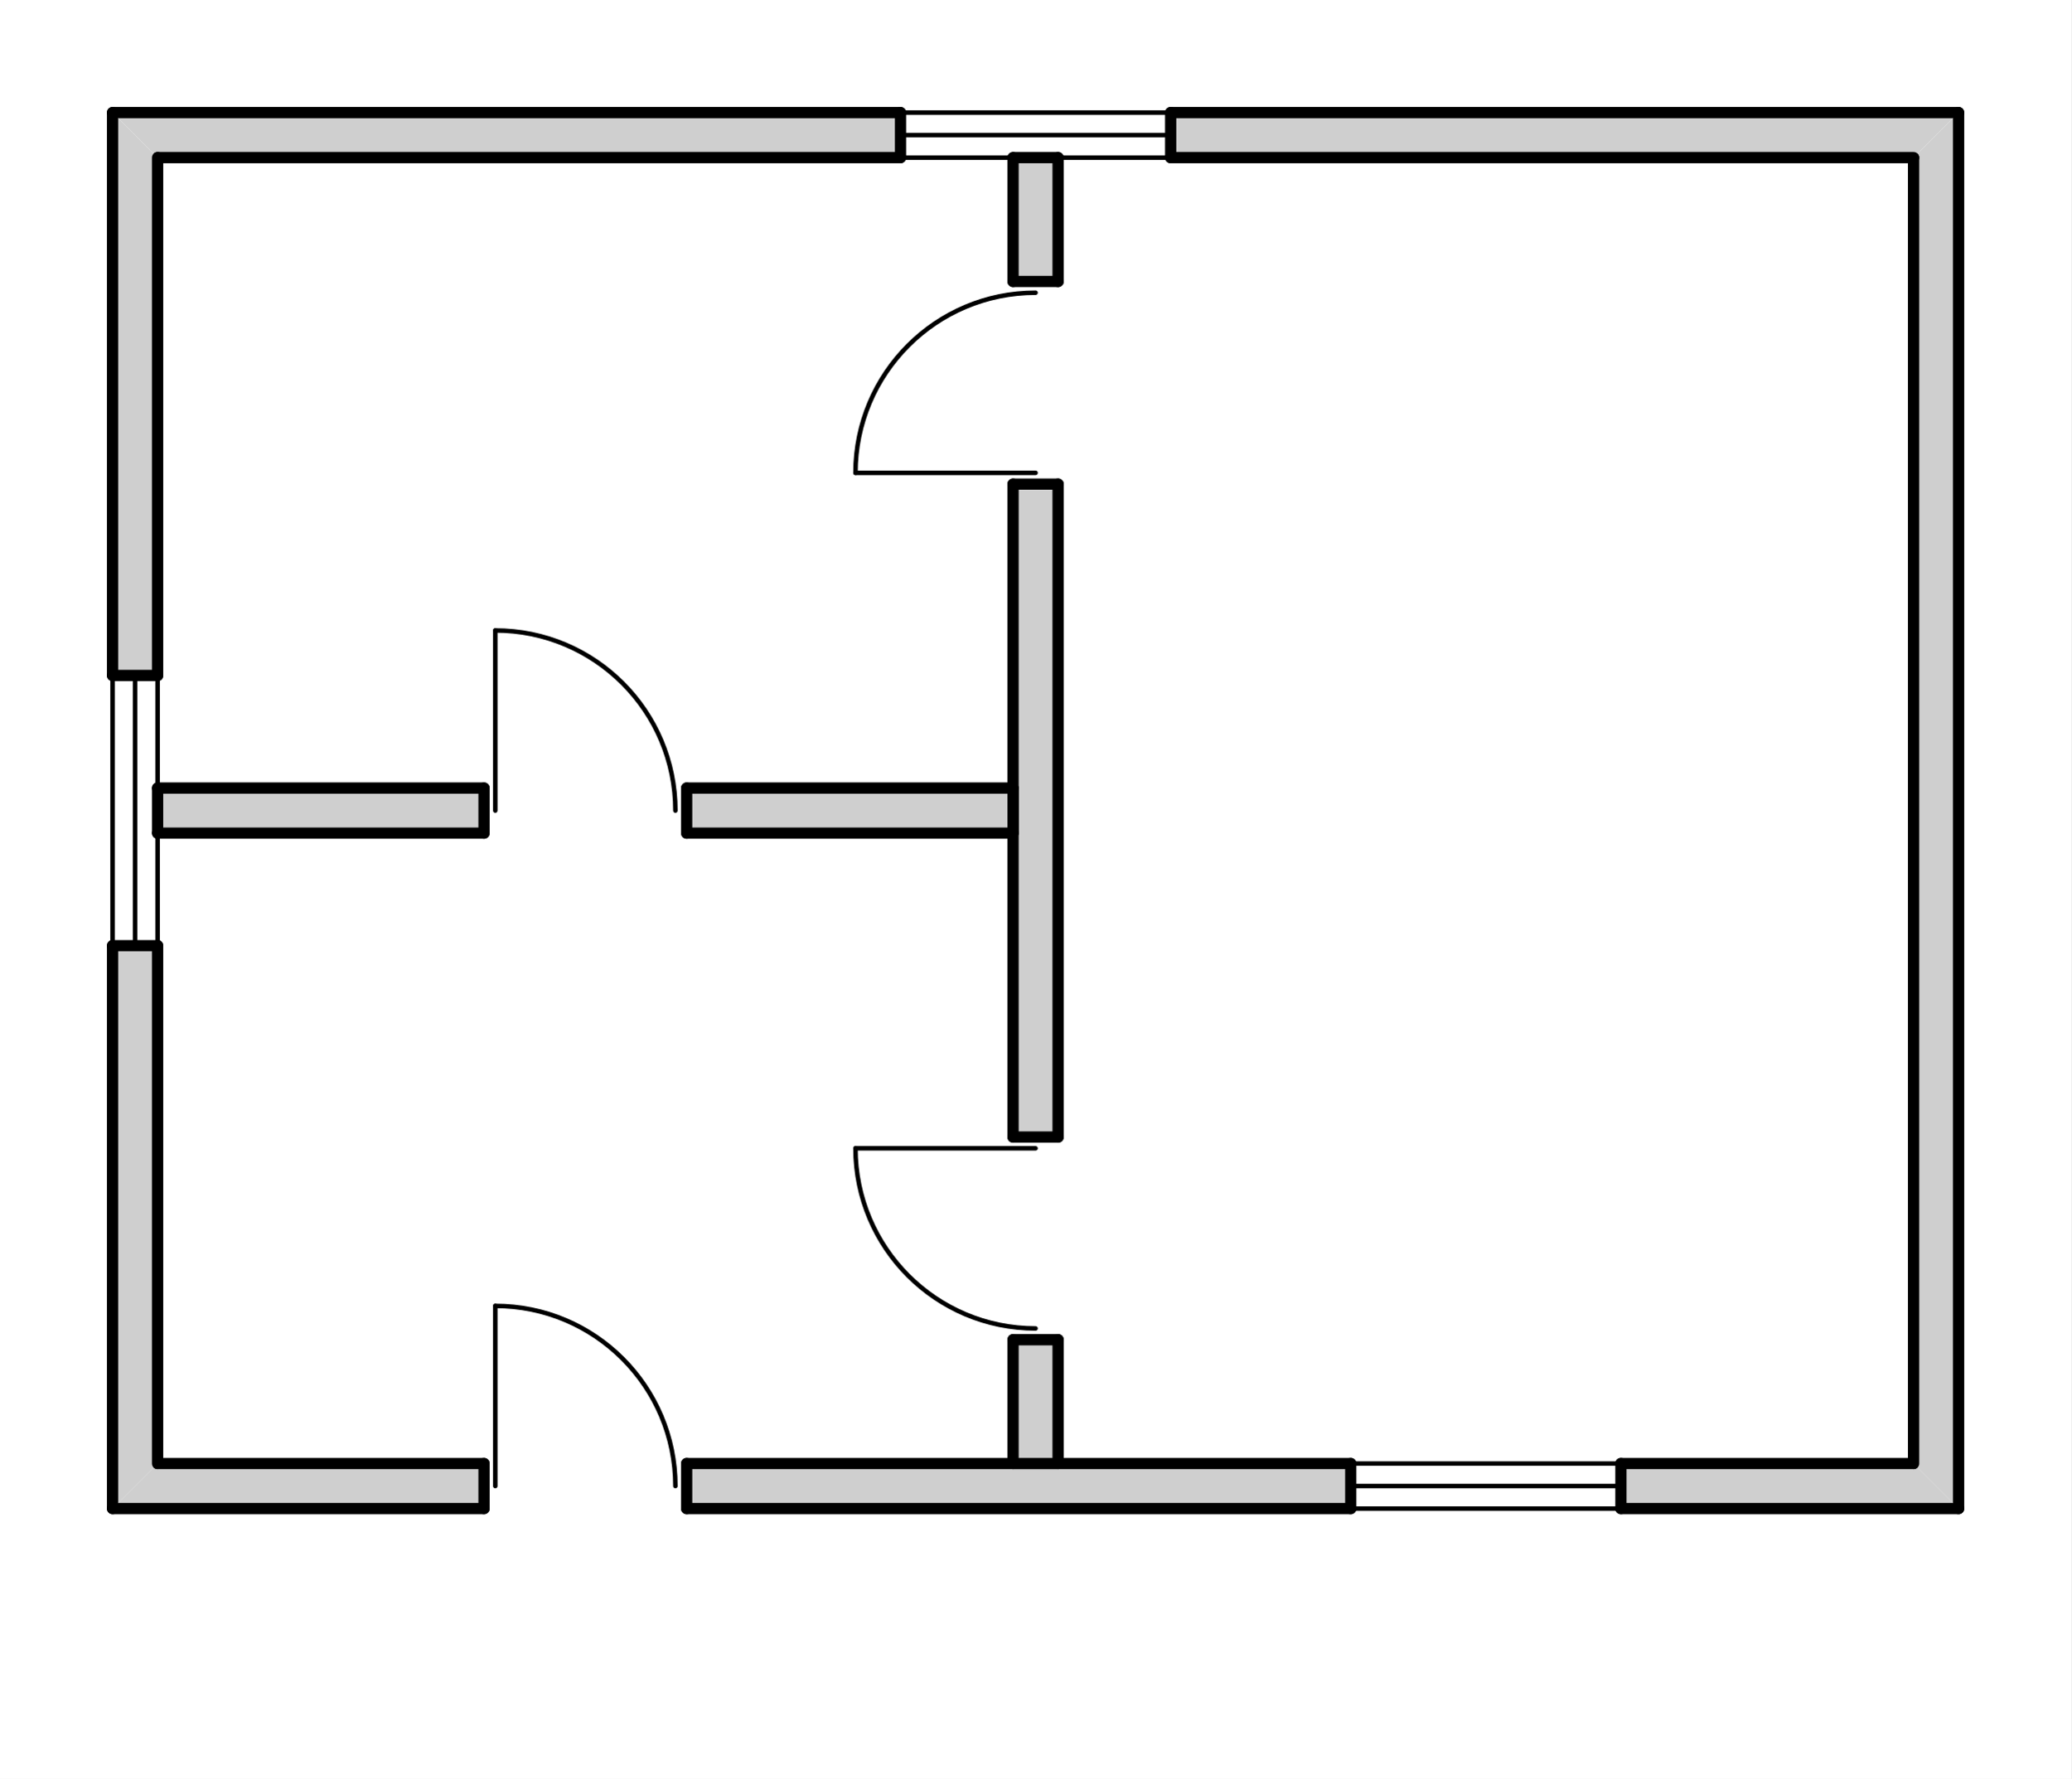
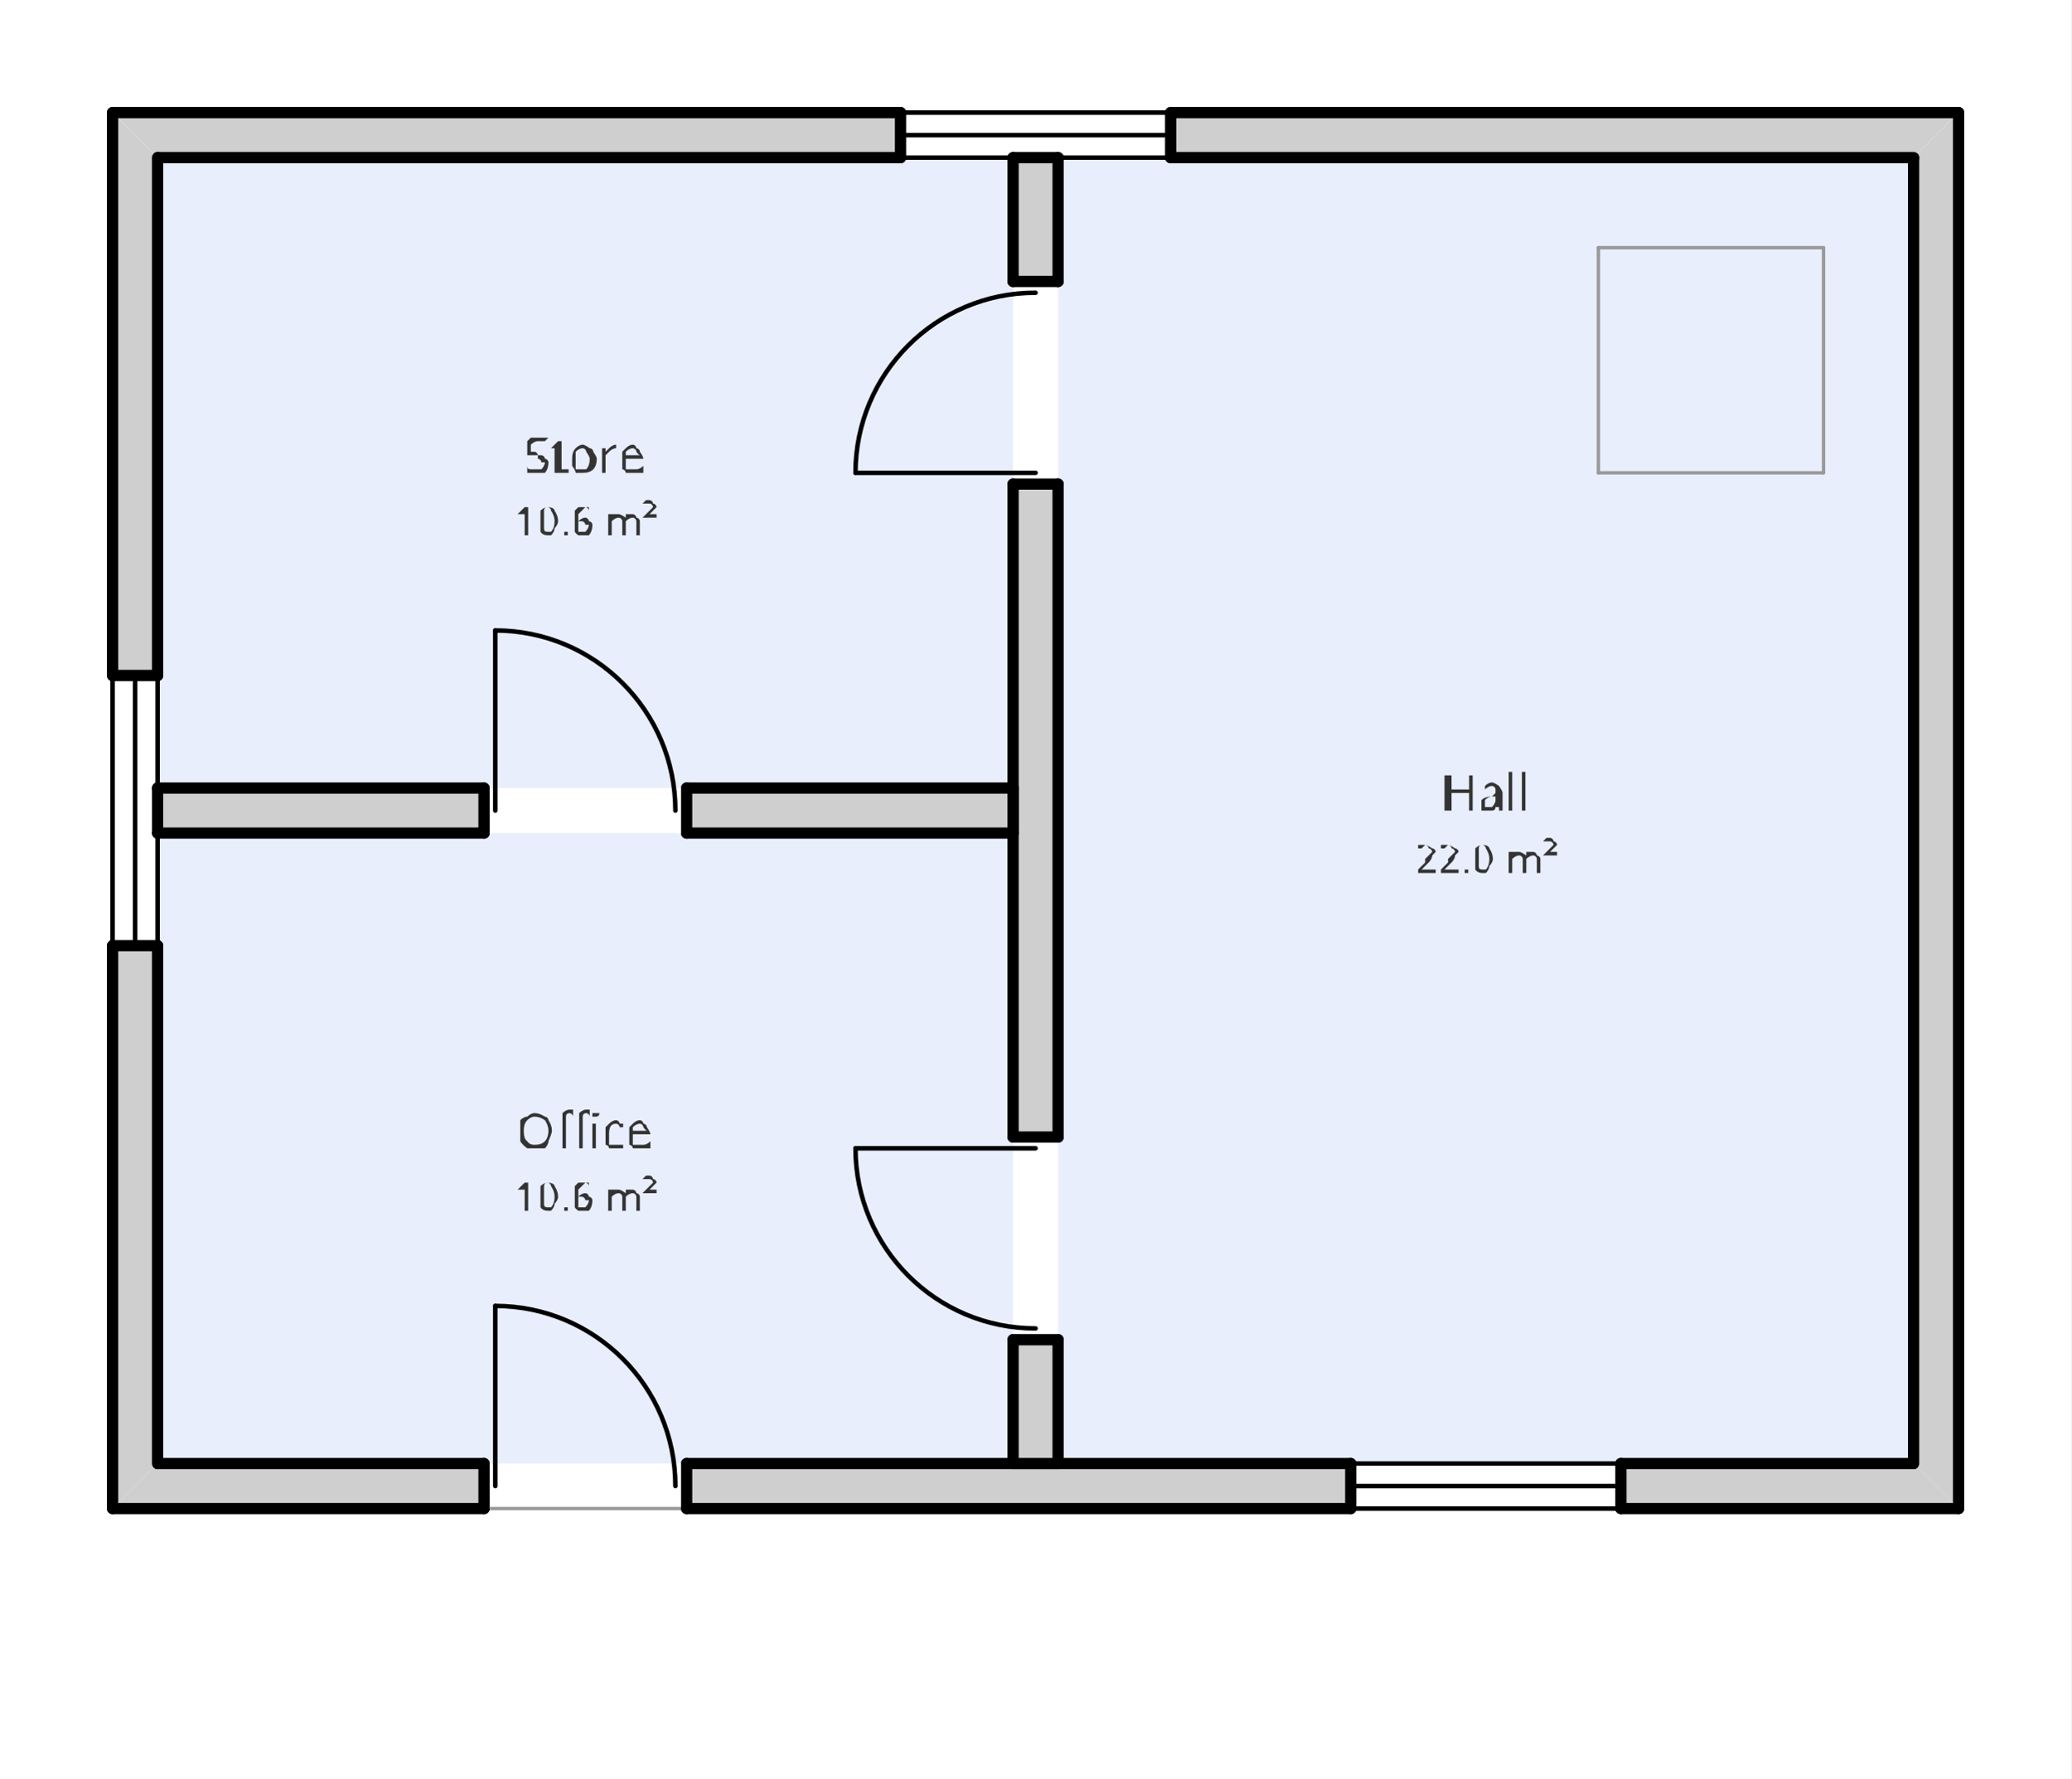
<svg xmlns="http://www.w3.org/2000/svg" viewBox="-0.6 -6.6 9.2 7.9">
  <rect x="-0.6" y="-6.6" width="9.2" height="7.9" fill="white" />
  <g transform="scale(1,-1)" fill="none" stroke="black" stroke-linecap="round" stroke-linejoin="round">
+     <path d="M0.1,0.1 L3.9,0.1 L3.9,2.9 L0.1,2.9 Z" fill-rule="evenodd" fill="#e8eefc" stroke="none" />
+     <path d="M0.1,3.1 L3.9,3.1 L3.9,5.9 L0.1,5.9 Z" fill-rule="evenodd" fill="#e8eefc" stroke="none" />
+     <path d="M4.1,0.1 L7.9,0.1 L7.9,5.9 L4.1,5.9 Z" fill-rule="evenodd" fill="#e8eefc" stroke="none" />
+     <line x1="-0.1" y1="-0.1" x2="8.1" y2="-0.1" stroke="#999" stroke-width="0.015" />
+     <line x1="8.1" y1="-0.1" x2="8.1" y2="6.1" stroke="#999" stroke-width="0.015" />
+     <line x1="8.1" y1="6.1" x2="-0.1" y2="6.1" stroke="#999" stroke-width="0.015" />
+     <line x1="-0.1" y1="6.1" x2="-0.1" y2="-0.1" stroke="#999" stroke-width="0.015" />
+     <line x1="6.5" y1="4.5" x2="7.5" y2="4.5" stroke="#999" stroke-width="0.015" />
+     <line x1="7.5" y1="4.5" x2="7.5" y2="5.5" stroke="#999" stroke-width="0.015" />
+     <line x1="7.5" y1="5.5" x2="6.5" y2="5.5" stroke="#999" stroke-width="0.015" />
+     <line x1="6.5" y1="5.5" x2="6.5" y2="4.5" stroke="#999" stroke-width="0.015" />
    <polygon points="0.1,0.1 1.55,0.1 1.55,-0.1 -0.1,-0.1" fill="#cfcfcf" stroke="none" />
    <line x1="0.1" y1="0.1" x2="1.55" y2="0.1" stroke="black" stroke-width="0.05" />
    <line x1="-0.1" y1="-0.1" x2="1.55" y2="-0.1" stroke="black" stroke-width="0.05" />
    <line x1="1.55" y1="0.1" x2="1.55" y2="-0.1" stroke="black" stroke-width="0.05" />
    <polygon points="2.45,0.1 5.4,0.1 5.4,-0.1 2.45,-0.1" fill="#cfcfcf" stroke="none" />
    <line x1="2.45" y1="0.1" x2="5.4" y2="0.1" stroke="black" stroke-width="0.05" />
    <line x1="2.45" y1="-0.1" x2="5.4" y2="-0.1" stroke="black" stroke-width="0.05" />
    <line x1="2.45" y1="-0.1" x2="2.45" y2="0.1" stroke="black" stroke-width="0.05" />
    <line x1="5.4" y1="0.1" x2="5.4" y2="-0.1" stroke="black" stroke-width="0.05" />
    <polygon points="6.6,0.1 7.9,0.1 8.1,-0.1 6.6,-0.1" fill="#cfcfcf" stroke="none" />
    <line x1="6.6" y1="0.1" x2="7.9" y2="0.1" stroke="black" stroke-width="0.05" />
    <line x1="6.6" y1="-0.1" x2="8.1" y2="-0.1" stroke="black" stroke-width="0.05" />
    <line x1="6.6" y1="-0.1" x2="6.6" y2="0.1" stroke="black" stroke-width="0.05" />
    <polygon points="7.9,0.1 7.9,5.9 8.1,6.1 8.1,-0.1" fill="#cfcfcf" stroke="none" />
    <line x1="7.9" y1="0.1" x2="7.9" y2="5.9" stroke="black" stroke-width="0.05" />
    <line x1="8.1" y1="-0.1" x2="8.1" y2="6.1" stroke="black" stroke-width="0.05" />
    <polygon points="7.9,5.9 4.6,5.9 4.6,6.1 8.1,6.1" fill="#cfcfcf" stroke="none" />
    <line x1="7.9" y1="5.9" x2="4.6" y2="5.9" stroke="black" stroke-width="0.05" />
    <line x1="8.1" y1="6.1" x2="4.6" y2="6.1" stroke="black" stroke-width="0.05" />
    <line x1="4.6" y1="5.9" x2="4.6" y2="6.1" stroke="black" stroke-width="0.05" />
    <polygon points="3.4,5.9 0.1,5.9 -0.1,6.1 3.4,6.1" fill="#cfcfcf" stroke="none" />
    <line x1="3.4" y1="5.9" x2="0.1" y2="5.9" stroke="black" stroke-width="0.05" />
    <line x1="3.4" y1="6.1" x2="-0.1" y2="6.1" stroke="black" stroke-width="0.05" />
    <line x1="3.4" y1="6.1" x2="3.4" y2="5.9" stroke="black" stroke-width="0.05" />
    <polygon points="0.1,5.9 0.1,3.6 -0.1,3.6 -0.1,6.1" fill="#cfcfcf" stroke="none" />
    <line x1="0.1" y1="5.9" x2="0.1" y2="3.6" stroke="black" stroke-width="0.05" />
    <line x1="-0.1" y1="6.1" x2="-0.1" y2="3.6" stroke="black" stroke-width="0.05" />
    <line x1="0.1" y1="3.6" x2="-0.1" y2="3.6" stroke="black" stroke-width="0.05" />
    <polygon points="0.1,2.4 0.1,0.1 -0.1,-0.1 -0.1,2.4" fill="#cfcfcf" stroke="none" />
    <line x1="0.1" y1="2.4" x2="0.1" y2="0.1" stroke="black" stroke-width="0.05" />
    <line x1="-0.1" y1="2.4" x2="-0.1" y2="-0.1" stroke="black" stroke-width="0.05" />
    <line x1="-0.1" y1="2.4" x2="0.1" y2="2.4" stroke="black" stroke-width="0.05" />
    <polygon points="3.9,0.1 3.9,0.65 4.1,0.65 4.1,0.1" fill="#cfcfcf" stroke="none" />
    <line x1="3.9" y1="0.1" x2="3.9" y2="0.65" stroke="black" stroke-width="0.05" />
    <line x1="4.1" y1="0.1" x2="4.1" y2="0.65" stroke="black" stroke-width="0.05" />
    <line x1="4.1" y1="0.1" x2="3.9" y2="0.1" stroke="black" stroke-width="0.05" />
    <line x1="3.9" y1="0.65" x2="4.1" y2="0.65" stroke="black" stroke-width="0.05" />
    <polygon points="3.9,1.55 3.9,4.45 4.1,4.45 4.1,1.55" fill="#cfcfcf" stroke="none" />
    <line x1="3.9" y1="1.55" x2="3.9" y2="4.45" stroke="black" stroke-width="0.05" />
    <line x1="4.1" y1="1.55" x2="4.1" y2="4.45" stroke="black" stroke-width="0.05" />
    <line x1="4.1" y1="1.55" x2="3.9" y2="1.55" stroke="black" stroke-width="0.05" />
    <line x1="3.9" y1="4.45" x2="4.1" y2="4.45" stroke="black" stroke-width="0.05" />
    <polygon points="3.9,5.35 3.9,5.9 4.1,5.9 4.1,5.35" fill="#cfcfcf" stroke="none" />
    <line x1="3.9" y1="5.35" x2="3.9" y2="5.9" stroke="black" stroke-width="0.05" />
    <line x1="4.1" y1="5.35" x2="4.1" y2="5.9" stroke="black" stroke-width="0.05" />
    <line x1="4.1" y1="5.35" x2="3.9" y2="5.35" stroke="black" stroke-width="0.05" />
    <line x1="3.9" y1="5.9" x2="4.1" y2="5.9" stroke="black" stroke-width="0.05" />
    <polygon points="0.1,3.1 1.55,3.1 1.55,2.9 0.1,2.9" fill="#cfcfcf" stroke="none" />
    <line x1="0.1" y1="3.1" x2="1.55" y2="3.1" stroke="black" stroke-width="0.05" />
    <line x1="0.1" y1="2.9" x2="1.55" y2="2.9" stroke="black" stroke-width="0.05" />
    <line x1="0.1" y1="2.9" x2="0.1" y2="3.1" stroke="black" stroke-width="0.05" />
    <line x1="1.55" y1="3.1" x2="1.55" y2="2.9" stroke="black" stroke-width="0.05" />
    <polygon points="2.45,3.1 3.9,3.1 3.9,2.9 2.45,2.9" fill="#cfcfcf" stroke="none" />
    <line x1="2.45" y1="3.1" x2="3.9" y2="3.1" stroke="black" stroke-width="0.05" />
    <line x1="2.45" y1="2.9" x2="3.9" y2="2.9" stroke="black" stroke-width="0.05" />
    <line x1="2.45" y1="2.9" x2="2.45" y2="3.1" stroke="black" stroke-width="0.05" />
    <line x1="3.9" y1="3.1" x2="3.9" y2="2.9" stroke="black" stroke-width="0.05" />
    <line x1="1.6" y1="0" x2="1.6" y2="0.8" stroke="black" stroke-width="0.02" />
    <path d="M2.4,0 A0.8,0.8 0 0 1 1.6,0.8" stroke="black" stroke-width="0.02" />
    <line x1="5.4" y1="-0.1" x2="6.6" y2="-0.1" stroke="black" stroke-width="0.02" />
    <line x1="5.4" y1="0" x2="6.6" y2="0" stroke="black" stroke-width="0.02" />
    <line x1="5.4" y1="0.1" x2="6.6" y2="0.1" stroke="black" stroke-width="0.02" />
    <line x1="4.6" y1="6.1" x2="3.4" y2="6.1" stroke="black" stroke-width="0.02" />
    <line x1="4.6" y1="6" x2="3.4" y2="6" stroke="black" stroke-width="0.02" />
    <line x1="4.6" y1="5.9" x2="3.4" y2="5.9" stroke="black" stroke-width="0.02" />
    <line x1="-0.1" y1="3.6" x2="-0.1" y2="2.4" stroke="black" stroke-width="0.02" />
    <line x1="0" y1="3.6" x2="0" y2="2.4" stroke="black" stroke-width="0.02" />
    <line x1="0.1" y1="3.6" x2="0.1" y2="2.4" stroke="black" stroke-width="0.02" />
    <line x1="4" y1="1.5" x2="3.2" y2="1.5" stroke="black" stroke-width="0.02" />
    <path d="M3.2,1.5 A0.8,0.8 0 0 1 4,0.7" stroke="black" stroke-width="0.02" />
    <line x1="4" y1="4.5" x2="3.2" y2="4.5" stroke="black" stroke-width="0.02" />
    <path d="M4,5.3 A0.8,0.8 0 0 1 3.2,4.5" stroke="black" stroke-width="0.02" />
    <line x1="1.6" y1="3" x2="1.6" y2="3.8" stroke="black" stroke-width="0.02" />
    <path d="M2.4,3 A0.8,0.8 0 0 1 1.6,3.8" stroke="black" stroke-width="0.02" />
  </g>
+   <g font-family="sans-serif" font-size="0.22" text-anchor="middle" fill="#333">
+     <text x="2" y="-1.5">Office</text>
+     <text x="2" y="-1.22" font-size="0.18">10.6 m²</text>
+   </g>
+   <g font-family="sans-serif" font-size="0.22" text-anchor="middle" fill="#333">
+     <text x="2" y="-4.5">Store</text>
+     <text x="2" y="-4.22" font-size="0.18">10.6 m²</text>
+   </g>
+   <g font-family="sans-serif" font-size="0.22" text-anchor="middle" fill="#333">
+     <text x="6" y="-3">Hall</text>
+     <text x="6" y="-2.72" font-size="0.18">22.0 m²</text>
+   </g>
</svg>
